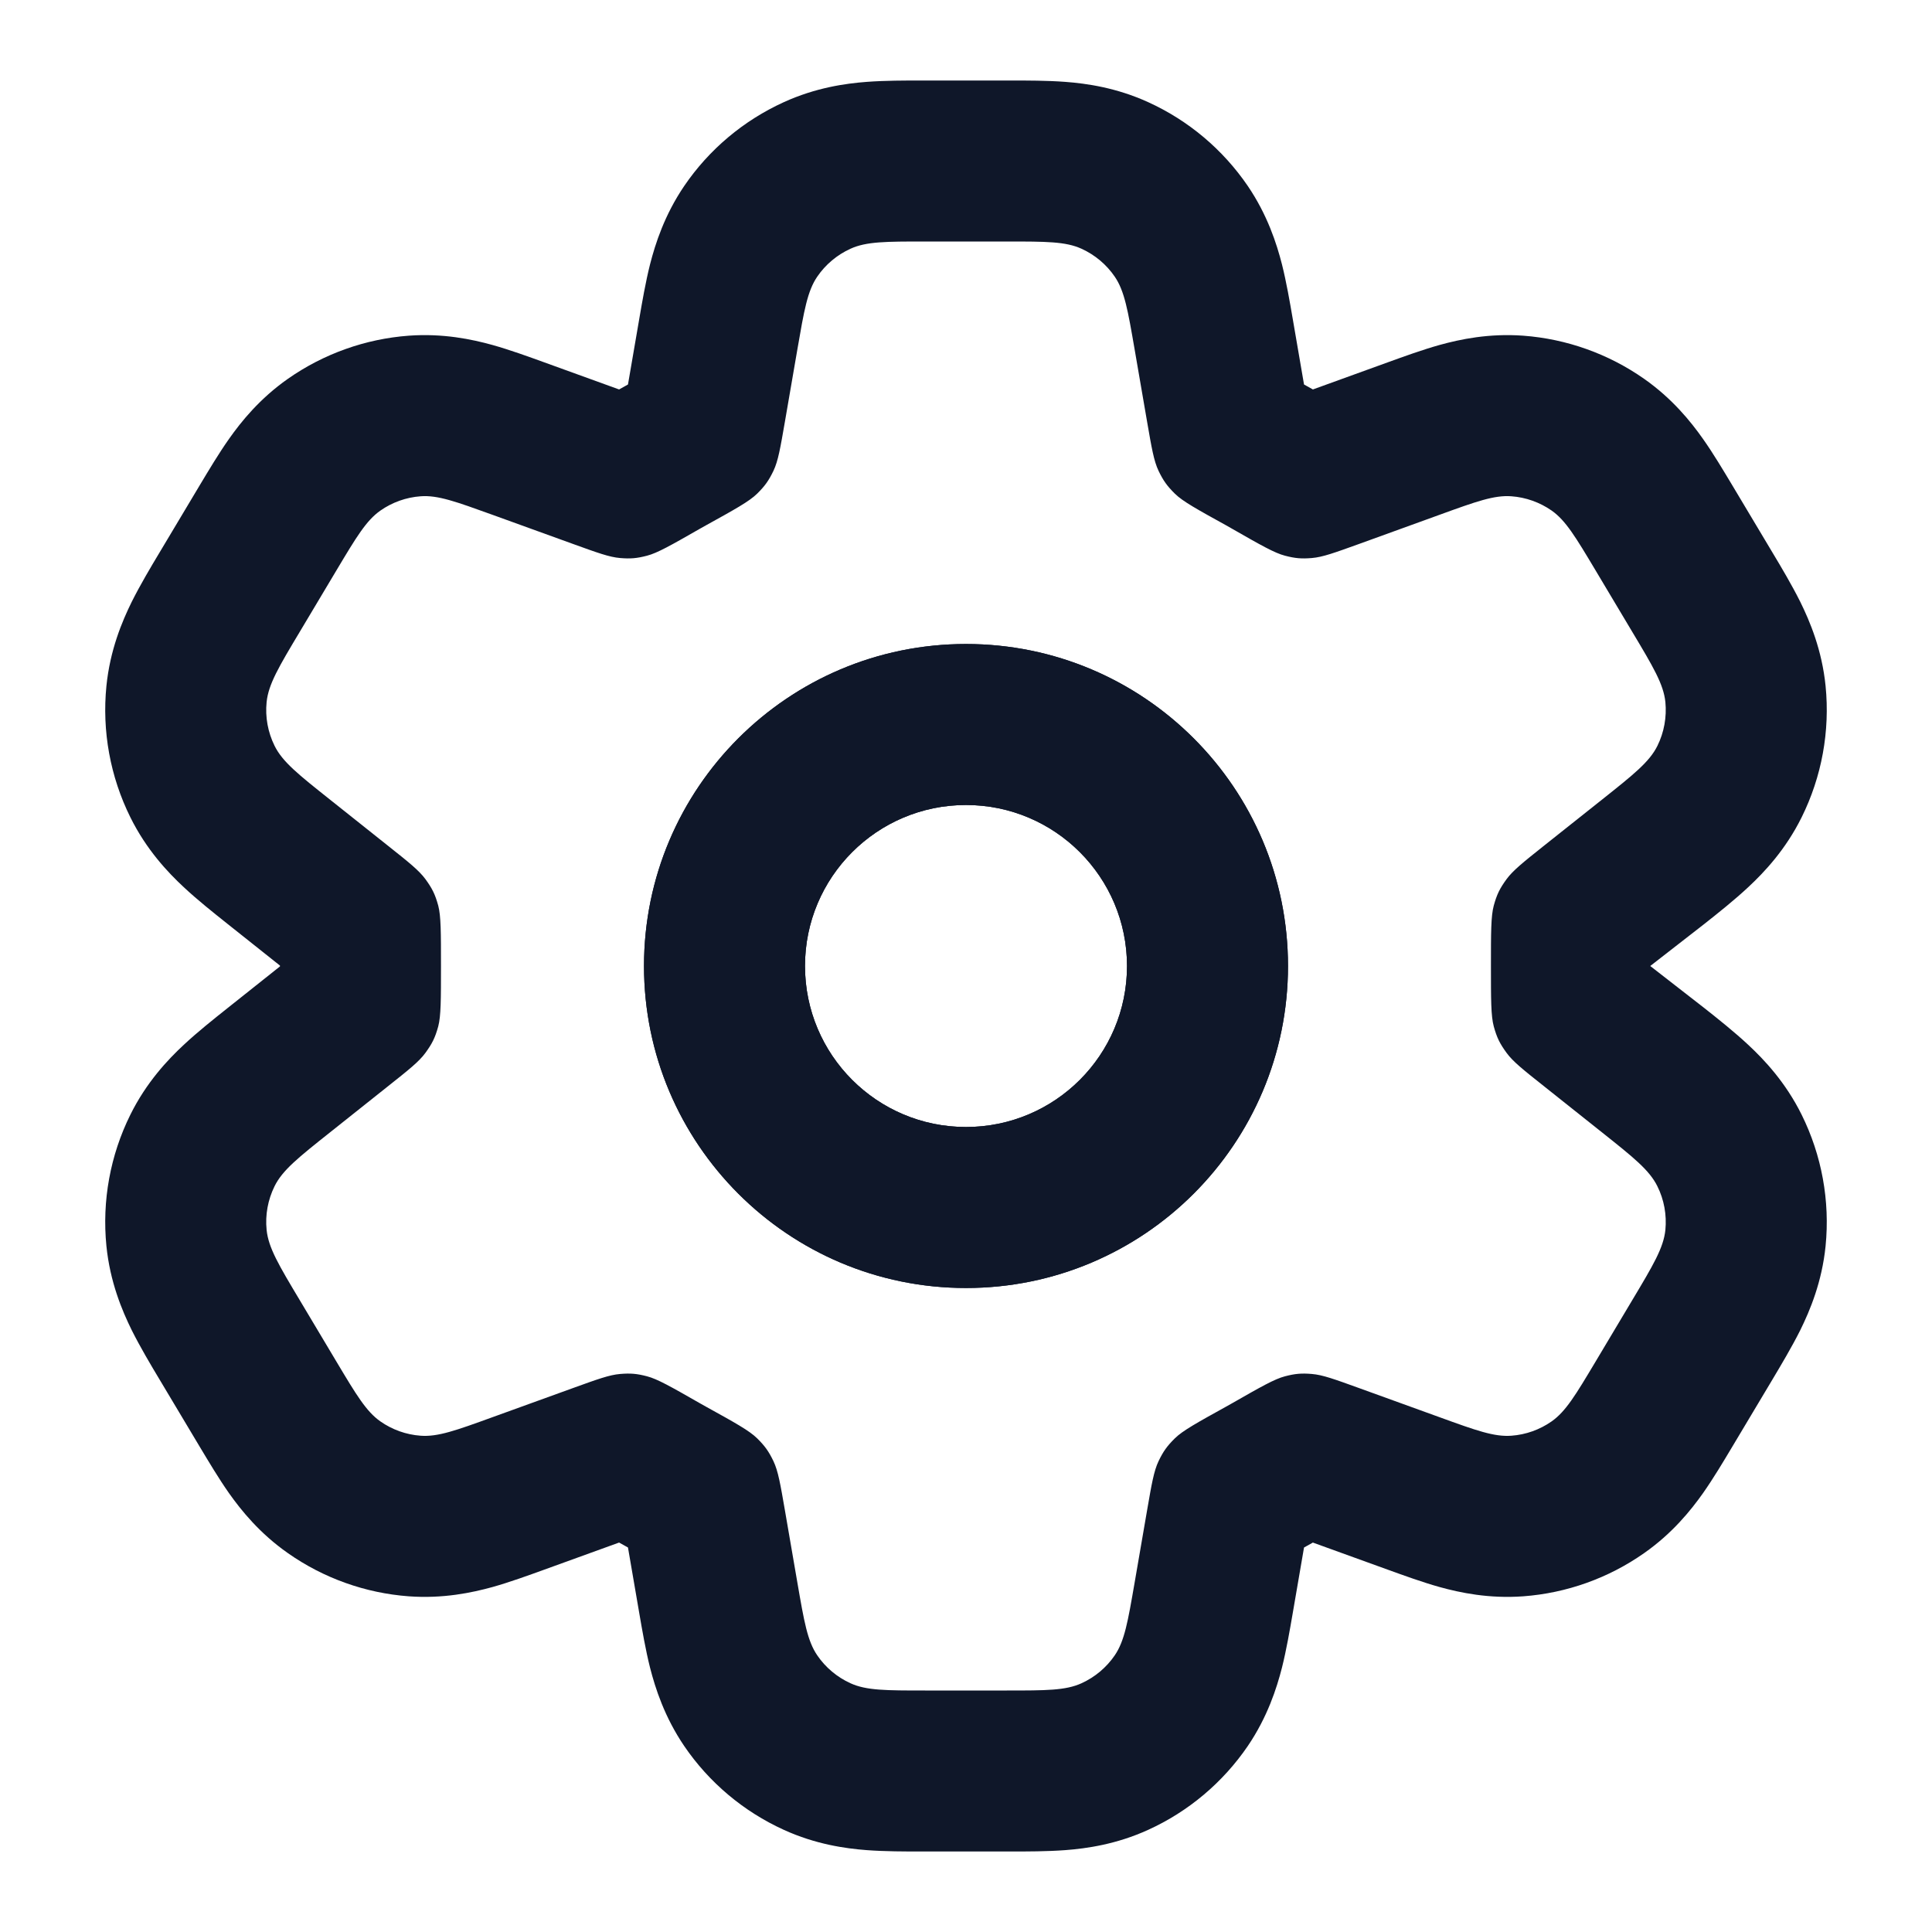
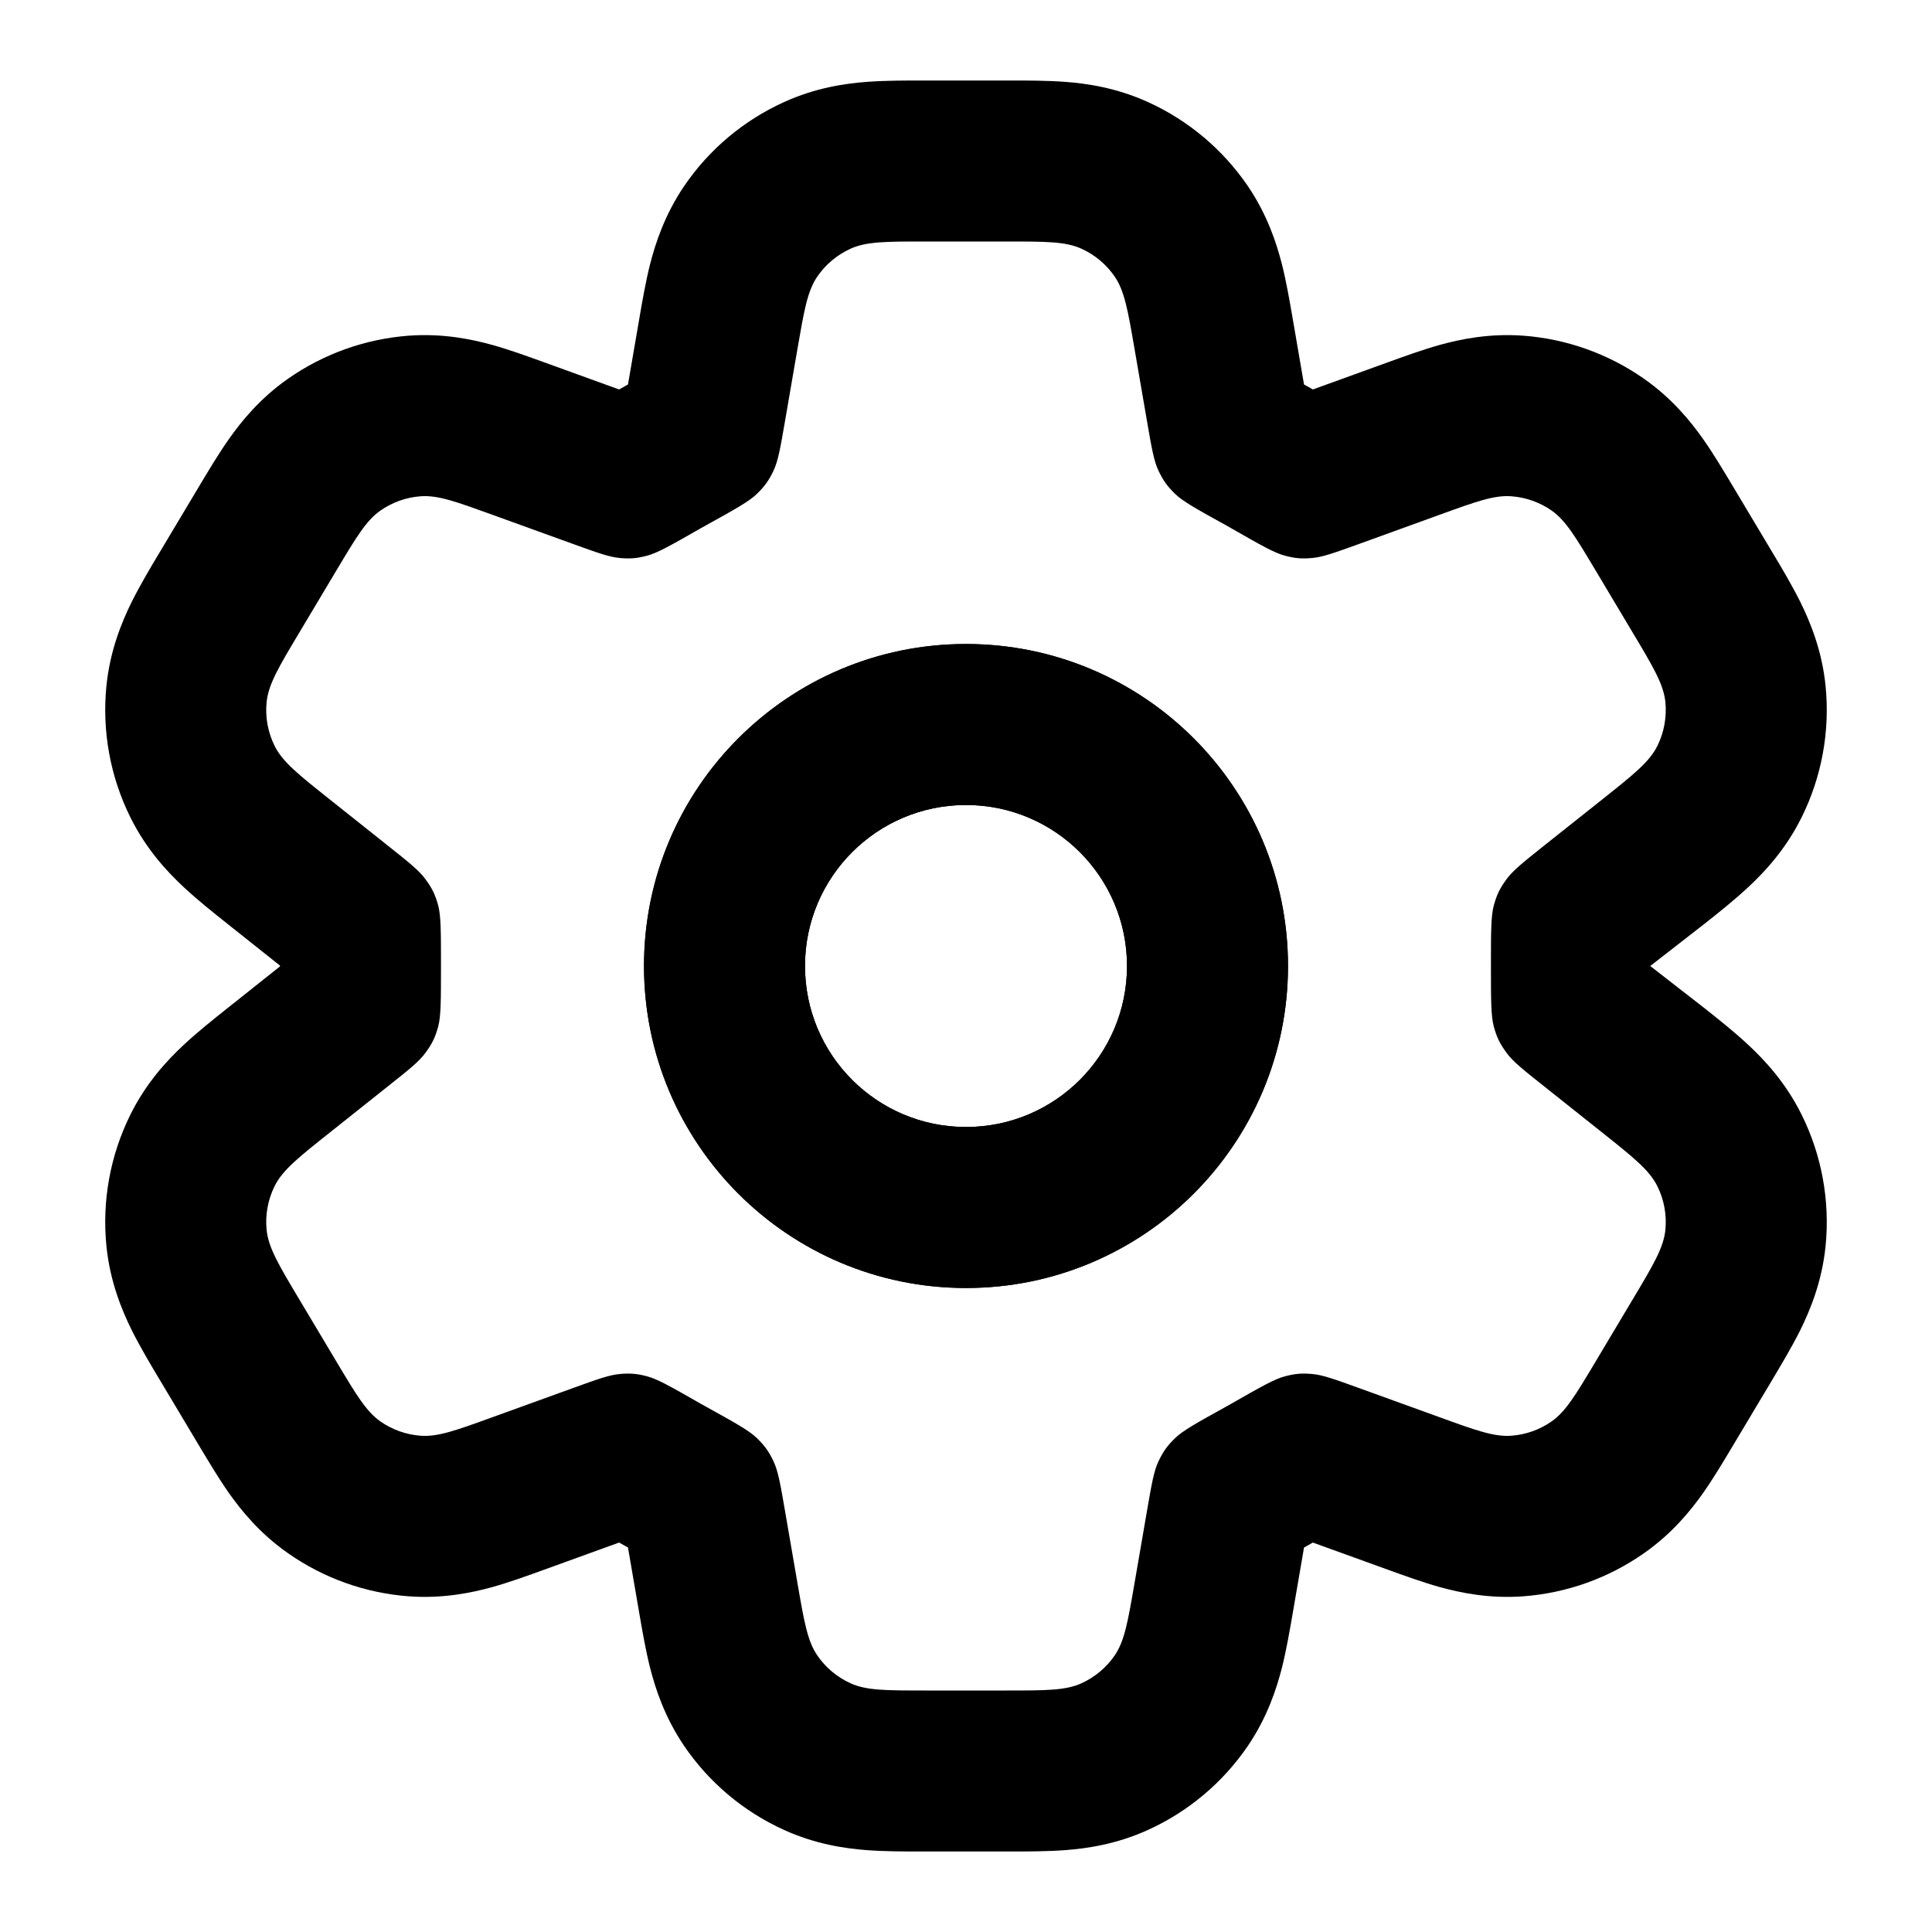
<svg xmlns="http://www.w3.org/2000/svg" width="64px" height="64px" viewBox="0 0 24 24" fill="none">
  <g id="SVGRepo_bgCarrier" stroke-width="0" />
  <g id="SVGRepo_tracerCarrier" stroke-linecap="round" stroke-linejoin="round" />
  <g id="SVGRepo_iconCarrier">
-     <path fill-rule="evenodd" clip-rule="evenodd" d="M12 8C9.791 8 8 9.791 8 12C8 14.209 9.791 16 12 16C14.209 16 16 14.209 16 12C16 9.791 14.209 8 12 8ZM10 12C10 10.896 10.895 10 12 10C13.105 10 14 10.896 14 12C14 13.105 13.105 14 12 14C10.895 14 10 13.105 10 12Z" fill="#0F1729" />
-     <path fill-rule="evenodd" clip-rule="evenodd" d="M12 8C9.791 8 8 9.791 8 12C8 14.209 9.791 16 12 16C14.209 16 16 14.209 16 12C16 9.791 14.209 8 12 8ZM10 12C10 10.896 10.895 10 12 10C13.105 10 14 10.896 14 12C14 13.105 13.105 14 12 14C10.895 14 10 13.105 10 12Z" fill="#0F1729" />
-     <path fill-rule="evenodd" clip-rule="evenodd" d="M10.767 1.017C10.992 1 11.245 1 11.452 1L12.548 1C12.755 1 13.008 1 13.233 1.017C13.499 1.037 13.868 1.089 14.263 1.269C14.764 1.497 15.191 1.857 15.501 2.311C15.745 2.671 15.859 3.026 15.925 3.284C15.98 3.503 16.023 3.752 16.058 3.956L16.199 4.776L16.202 4.778C16.237 4.797 16.271 4.817 16.306 4.836L16.309 4.838L17.245 4.499C17.436 4.43 17.669 4.345 17.884 4.285C18.137 4.215 18.495 4.139 18.922 4.17C19.461 4.21 19.98 4.395 20.424 4.706C20.773 4.951 21.003 5.236 21.155 5.452C21.283 5.633 21.41 5.847 21.514 6.02L22.016 6.86C22.126 7.043 22.259 7.267 22.363 7.475C22.484 7.72 22.633 8.075 22.678 8.521C22.734 9.082 22.631 9.648 22.38 10.154C22.181 10.555 21.917 10.835 21.717 11.021C21.547 11.18 21.343 11.342 21.175 11.475L20.5 12L21.175 12.525C21.343 12.658 21.547 12.82 21.717 12.979C21.917 13.165 22.181 13.445 22.38 13.846C22.631 14.352 22.734 14.918 22.678 15.479C22.633 15.925 22.484 16.28 22.363 16.525C22.259 16.733 22.125 16.957 22.016 17.14L21.514 17.98C21.41 18.154 21.283 18.367 21.155 18.549C21.003 18.764 20.773 19.049 20.423 19.294C19.98 19.605 19.461 19.79 18.922 19.83C18.495 19.861 18.137 19.785 17.884 19.715C17.669 19.655 17.436 19.57 17.245 19.501L16.308 19.162L16.306 19.164C16.271 19.183 16.237 19.203 16.202 19.222L16.199 19.224L16.058 20.044C16.023 20.247 15.98 20.497 15.925 20.716C15.859 20.974 15.745 21.329 15.501 21.689C15.191 22.143 14.764 22.503 14.263 22.731C13.868 22.911 13.499 22.963 13.233 22.983C13.007 23 12.755 23 12.548 23H11.452C11.245 23 10.992 23 10.767 22.983C10.501 22.963 10.132 22.911 9.737 22.731C9.236 22.503 8.808 22.143 8.499 21.689C8.255 21.329 8.141 20.974 8.075 20.716C8.02 20.497 7.977 20.247 7.942 20.044L7.801 19.224L7.798 19.222C7.763 19.203 7.728 19.183 7.694 19.164L7.691 19.162L6.755 19.501C6.564 19.57 6.331 19.655 6.117 19.715C5.863 19.785 5.505 19.861 5.078 19.83C4.539 19.79 4.02 19.605 3.577 19.294C3.227 19.049 2.997 18.764 2.845 18.549C2.717 18.367 2.59 18.153 2.486 17.98L1.984 17.14C1.874 16.957 1.741 16.733 1.637 16.525C1.516 16.28 1.367 15.925 1.322 15.479C1.266 14.918 1.369 14.352 1.62 13.846C1.819 13.445 2.083 13.165 2.283 12.979C2.453 12.82 2.657 12.658 2.824 12.525L3.478 12.005V11.995L2.824 11.475C2.657 11.342 2.453 11.18 2.283 11.021C2.083 10.835 1.819 10.555 1.62 10.154C1.369 9.648 1.266 9.082 1.322 8.521C1.367 8.075 1.516 7.72 1.637 7.475C1.741 7.267 1.874 7.043 1.984 6.86L2.486 6.02C2.59 5.847 2.717 5.633 2.845 5.452C2.997 5.236 3.227 4.951 3.576 4.706C4.02 4.395 4.539 4.21 5.078 4.17C5.505 4.139 5.863 4.215 6.116 4.285C6.331 4.345 6.564 4.43 6.755 4.499L7.691 4.838L7.694 4.836C7.728 4.817 7.763 4.797 7.798 4.778L7.801 4.776L7.942 3.956C7.977 3.752 8.02 3.503 8.075 3.284C8.141 3.026 8.255 2.671 8.499 2.311C8.808 1.857 9.236 1.497 9.737 1.269C10.132 1.089 10.501 1.037 10.767 1.017ZM14.094 4.336C14.011 3.856 13.97 3.616 13.848 3.437C13.745 3.286 13.602 3.166 13.435 3.09C13.238 3 12.994 3 12.507 3H11.493C11.006 3 10.762 3 10.565 3.09C10.398 3.166 10.255 3.286 10.152 3.437C10.03 3.616 9.989 3.856 9.906 4.336L9.75 5.241C9.694 5.563 9.667 5.725 9.608 5.849C9.55 5.97 9.502 6.037 9.406 6.132C9.309 6.228 9.128 6.328 8.766 6.528C8.739 6.543 8.712 6.558 8.686 6.573C8.34 6.771 8.166 6.87 8.038 6.903C7.912 6.936 7.833 6.943 7.703 6.932C7.57 6.921 7.422 6.867 7.126 6.76L6.112 6.393C5.663 6.231 5.438 6.149 5.225 6.165C5.045 6.178 4.872 6.24 4.725 6.343C4.55 6.466 4.427 6.671 4.182 7.081L3.723 7.85C3.464 8.283 3.335 8.499 3.312 8.721C3.293 8.908 3.328 9.097 3.411 9.265C3.51 9.465 3.708 9.622 4.103 9.936L4.827 10.512C5.079 10.712 5.205 10.813 5.284 10.92C5.369 11.036 5.406 11.111 5.444 11.25C5.478 11.379 5.478 11.586 5.478 12C5.478 12.414 5.478 12.621 5.444 12.75C5.406 12.889 5.369 12.964 5.284 13.08C5.205 13.188 5.079 13.288 4.827 13.488L4.103 14.064C3.708 14.378 3.51 14.535 3.411 14.735C3.328 14.903 3.293 15.092 3.312 15.279C3.335 15.501 3.464 15.717 3.723 16.15L4.182 16.919C4.427 17.329 4.55 17.534 4.725 17.657C4.872 17.76 5.045 17.822 5.225 17.835C5.438 17.851 5.663 17.77 6.112 17.607L7.126 17.24C7.422 17.133 7.571 17.079 7.703 17.068C7.833 17.057 7.912 17.064 8.038 17.097C8.166 17.13 8.34 17.229 8.686 17.427C8.712 17.442 8.739 17.457 8.766 17.472C9.128 17.672 9.309 17.772 9.406 17.868C9.502 17.963 9.55 18.03 9.608 18.151C9.667 18.275 9.694 18.437 9.75 18.759L9.906 19.664C9.989 20.144 10.03 20.384 10.152 20.563C10.255 20.714 10.398 20.834 10.565 20.91C10.762 21 11.006 21 11.493 21H12.507C12.994 21 13.238 21 13.435 20.91C13.602 20.834 13.745 20.714 13.848 20.563C13.97 20.384 14.011 20.144 14.094 19.664L14.25 18.759C14.306 18.437 14.333 18.275 14.392 18.151C14.45 18.03 14.498 17.963 14.594 17.868C14.691 17.772 14.873 17.672 15.234 17.472C15.261 17.457 15.288 17.442 15.314 17.427C15.66 17.229 15.834 17.13 15.962 17.097C16.088 17.064 16.167 17.057 16.297 17.068C16.43 17.079 16.578 17.133 16.874 17.24L17.888 17.607C18.337 17.77 18.562 17.851 18.775 17.835C18.955 17.822 19.128 17.76 19.275 17.657C19.45 17.534 19.573 17.329 19.818 16.919L20.277 16.15C20.536 15.717 20.665 15.501 20.688 15.279C20.706 15.092 20.672 14.903 20.588 14.735C20.489 14.535 20.292 14.378 19.897 14.064L19.173 13.488C18.921 13.288 18.795 13.188 18.716 13.08C18.631 12.964 18.594 12.889 18.556 12.75C18.521 12.621 18.521 12.414 18.521 12C18.521 11.586 18.521 11.379 18.556 11.25C18.594 11.111 18.631 11.036 18.716 10.92C18.795 10.813 18.921 10.712 19.172 10.512L19.897 9.936C20.292 9.622 20.49 9.465 20.589 9.265C20.672 9.097 20.706 8.908 20.688 8.721C20.665 8.499 20.536 8.283 20.277 7.85L19.818 7.081C19.573 6.671 19.45 6.466 19.276 6.343C19.128 6.24 18.955 6.178 18.775 6.165C18.562 6.149 18.337 6.23 17.888 6.393L16.875 6.76C16.578 6.867 16.43 6.921 16.297 6.932C16.167 6.943 16.088 6.936 15.962 6.903C15.834 6.87 15.66 6.771 15.314 6.573C15.288 6.558 15.261 6.543 15.235 6.528C14.873 6.328 14.691 6.228 14.594 6.132C14.498 6.037 14.45 5.97 14.392 5.849C14.333 5.725 14.306 5.563 14.25 5.241L14.094 4.336Z" fill="#0F1729" />
+     <path fill-rule="evenodd" clip-rule="evenodd" d="M12 8C9.791 8 8 9.791 8 12C8 14.209 9.791 16 12 16C14.209 16 16 14.209 16 12C16 9.791 14.209 8 12 8ZM10 12C10 10.896 10.895 10 12 10C13.105 10 14 10.896 14 12C14 13.105 13.105 14 12 14C10.895 14 10 13.105 10 12Z" fill="#000000" />
+     <path fill-rule="evenodd" clip-rule="evenodd" d="M12 8C9.791 8 8 9.791 8 12C8 14.209 9.791 16 12 16C14.209 16 16 14.209 16 12C16 9.791 14.209 8 12 8ZM10 12C10 10.896 10.895 10 12 10C13.105 10 14 10.896 14 12C14 13.105 13.105 14 12 14C10.895 14 10 13.105 10 12Z" fill="#000000" />
+     <path fill-rule="evenodd" clip-rule="evenodd" d="M10.767 1.017C10.992 1 11.245 1 11.452 1L12.548 1C12.755 1 13.008 1 13.233 1.017C13.499 1.037 13.868 1.089 14.263 1.269C14.764 1.497 15.191 1.857 15.501 2.311C15.745 2.671 15.859 3.026 15.925 3.284C15.98 3.503 16.023 3.752 16.058 3.956L16.199 4.776L16.202 4.778C16.237 4.797 16.271 4.817 16.306 4.836L16.309 4.838L17.245 4.499C17.436 4.43 17.669 4.345 17.884 4.285C18.137 4.215 18.495 4.139 18.922 4.17C19.461 4.21 19.98 4.395 20.424 4.706C20.773 4.951 21.003 5.236 21.155 5.452C21.283 5.633 21.41 5.847 21.514 6.02L22.016 6.86C22.126 7.043 22.259 7.267 22.363 7.475C22.484 7.72 22.633 8.075 22.678 8.521C22.734 9.082 22.631 9.648 22.38 10.154C22.181 10.555 21.917 10.835 21.717 11.021C21.547 11.18 21.343 11.342 21.175 11.475L20.5 12L21.175 12.525C21.343 12.658 21.547 12.82 21.717 12.979C21.917 13.165 22.181 13.445 22.38 13.846C22.631 14.352 22.734 14.918 22.678 15.479C22.633 15.925 22.484 16.28 22.363 16.525C22.259 16.733 22.125 16.957 22.016 17.14L21.514 17.98C21.41 18.154 21.283 18.367 21.155 18.549C21.003 18.764 20.773 19.049 20.423 19.294C19.98 19.605 19.461 19.79 18.922 19.83C18.495 19.861 18.137 19.785 17.884 19.715C17.669 19.655 17.436 19.57 17.245 19.501L16.308 19.162L16.306 19.164C16.271 19.183 16.237 19.203 16.202 19.222L16.199 19.224L16.058 20.044C16.023 20.247 15.98 20.497 15.925 20.716C15.859 20.974 15.745 21.329 15.501 21.689C15.191 22.143 14.764 22.503 14.263 22.731C13.868 22.911 13.499 22.963 13.233 22.983C13.007 23 12.755 23 12.548 23H11.452C11.245 23 10.992 23 10.767 22.983C10.501 22.963 10.132 22.911 9.737 22.731C9.236 22.503 8.808 22.143 8.499 21.689C8.255 21.329 8.141 20.974 8.075 20.716C8.02 20.497 7.977 20.247 7.942 20.044L7.801 19.224L7.798 19.222C7.763 19.203 7.728 19.183 7.694 19.164L7.691 19.162L6.755 19.501C6.564 19.57 6.331 19.655 6.117 19.715C5.863 19.785 5.505 19.861 5.078 19.83C4.539 19.79 4.02 19.605 3.577 19.294C3.227 19.049 2.997 18.764 2.845 18.549C2.717 18.367 2.59 18.153 2.486 17.98L1.984 17.14C1.874 16.957 1.741 16.733 1.637 16.525C1.516 16.28 1.367 15.925 1.322 15.479C1.266 14.918 1.369 14.352 1.62 13.846C1.819 13.445 2.083 13.165 2.283 12.979C2.453 12.82 2.657 12.658 2.824 12.525L3.478 12.005V11.995L2.824 11.475C2.657 11.342 2.453 11.18 2.283 11.021C2.083 10.835 1.819 10.555 1.62 10.154C1.369 9.648 1.266 9.082 1.322 8.521C1.367 8.075 1.516 7.72 1.637 7.475C1.741 7.267 1.874 7.043 1.984 6.86L2.486 6.02C2.59 5.847 2.717 5.633 2.845 5.452C2.997 5.236 3.227 4.951 3.576 4.706C4.02 4.395 4.539 4.21 5.078 4.17C5.505 4.139 5.863 4.215 6.116 4.285C6.331 4.345 6.564 4.43 6.755 4.499L7.691 4.838L7.694 4.836C7.728 4.817 7.763 4.797 7.798 4.778L7.801 4.776L7.942 3.956C7.977 3.752 8.02 3.503 8.075 3.284C8.141 3.026 8.255 2.671 8.499 2.311C8.808 1.857 9.236 1.497 9.737 1.269C10.132 1.089 10.501 1.037 10.767 1.017ZM14.094 4.336C14.011 3.856 13.97 3.616 13.848 3.437C13.745 3.286 13.602 3.166 13.435 3.09C13.238 3 12.994 3 12.507 3H11.493C11.006 3 10.762 3 10.565 3.09C10.398 3.166 10.255 3.286 10.152 3.437C10.03 3.616 9.989 3.856 9.906 4.336L9.75 5.241C9.694 5.563 9.667 5.725 9.608 5.849C9.55 5.97 9.502 6.037 9.406 6.132C9.309 6.228 9.128 6.328 8.766 6.528C8.739 6.543 8.712 6.558 8.686 6.573C8.34 6.771 8.166 6.87 8.038 6.903C7.912 6.936 7.833 6.943 7.703 6.932C7.57 6.921 7.422 6.867 7.126 6.76L6.112 6.393C5.663 6.231 5.438 6.149 5.225 6.165C5.045 6.178 4.872 6.24 4.725 6.343C4.55 6.466 4.427 6.671 4.182 7.081L3.723 7.85C3.464 8.283 3.335 8.499 3.312 8.721C3.293 8.908 3.328 9.097 3.411 9.265C3.51 9.465 3.708 9.622 4.103 9.936L4.827 10.512C5.079 10.712 5.205 10.813 5.284 10.92C5.369 11.036 5.406 11.111 5.444 11.25C5.478 11.379 5.478 11.586 5.478 12C5.478 12.414 5.478 12.621 5.444 12.75C5.406 12.889 5.369 12.964 5.284 13.08C5.205 13.188 5.079 13.288 4.827 13.488L4.103 14.064C3.708 14.378 3.51 14.535 3.411 14.735C3.328 14.903 3.293 15.092 3.312 15.279C3.335 15.501 3.464 15.717 3.723 16.15L4.182 16.919C4.427 17.329 4.55 17.534 4.725 17.657C4.872 17.76 5.045 17.822 5.225 17.835C5.438 17.851 5.663 17.77 6.112 17.607L7.126 17.24C7.422 17.133 7.571 17.079 7.703 17.068C7.833 17.057 7.912 17.064 8.038 17.097C8.166 17.13 8.34 17.229 8.686 17.427C8.712 17.442 8.739 17.457 8.766 17.472C9.128 17.672 9.309 17.772 9.406 17.868C9.502 17.963 9.55 18.03 9.608 18.151C9.667 18.275 9.694 18.437 9.75 18.759L9.906 19.664C9.989 20.144 10.03 20.384 10.152 20.563C10.255 20.714 10.398 20.834 10.565 20.91C10.762 21 11.006 21 11.493 21H12.507C12.994 21 13.238 21 13.435 20.91C13.602 20.834 13.745 20.714 13.848 20.563C13.97 20.384 14.011 20.144 14.094 19.664L14.25 18.759C14.306 18.437 14.333 18.275 14.392 18.151C14.45 18.03 14.498 17.963 14.594 17.868C14.691 17.772 14.873 17.672 15.234 17.472C15.261 17.457 15.288 17.442 15.314 17.427C15.66 17.229 15.834 17.13 15.962 17.097C16.088 17.064 16.167 17.057 16.297 17.068C16.43 17.079 16.578 17.133 16.874 17.24L17.888 17.607C18.337 17.77 18.562 17.851 18.775 17.835C18.955 17.822 19.128 17.76 19.275 17.657C19.45 17.534 19.573 17.329 19.818 16.919L20.277 16.15C20.536 15.717 20.665 15.501 20.688 15.279C20.706 15.092 20.672 14.903 20.588 14.735C20.489 14.535 20.292 14.378 19.897 14.064L19.173 13.488C18.921 13.288 18.795 13.188 18.716 13.08C18.631 12.964 18.594 12.889 18.556 12.75C18.521 12.621 18.521 12.414 18.521 12C18.521 11.586 18.521 11.379 18.556 11.25C18.594 11.111 18.631 11.036 18.716 10.92C18.795 10.813 18.921 10.712 19.172 10.512L19.897 9.936C20.292 9.622 20.49 9.465 20.589 9.265C20.672 9.097 20.706 8.908 20.688 8.721C20.665 8.499 20.536 8.283 20.277 7.85L19.818 7.081C19.573 6.671 19.45 6.466 19.276 6.343C19.128 6.24 18.955 6.178 18.775 6.165C18.562 6.149 18.337 6.23 17.888 6.393L16.875 6.76C16.578 6.867 16.43 6.921 16.297 6.932C16.167 6.943 16.088 6.936 15.962 6.903C15.834 6.87 15.66 6.771 15.314 6.573C15.288 6.558 15.261 6.543 15.235 6.528C14.873 6.328 14.691 6.228 14.594 6.132C14.498 6.037 14.45 5.97 14.392 5.849C14.333 5.725 14.306 5.563 14.25 5.241L14.094 4.336Z" fill="#000000" />
  </g>
</svg>
